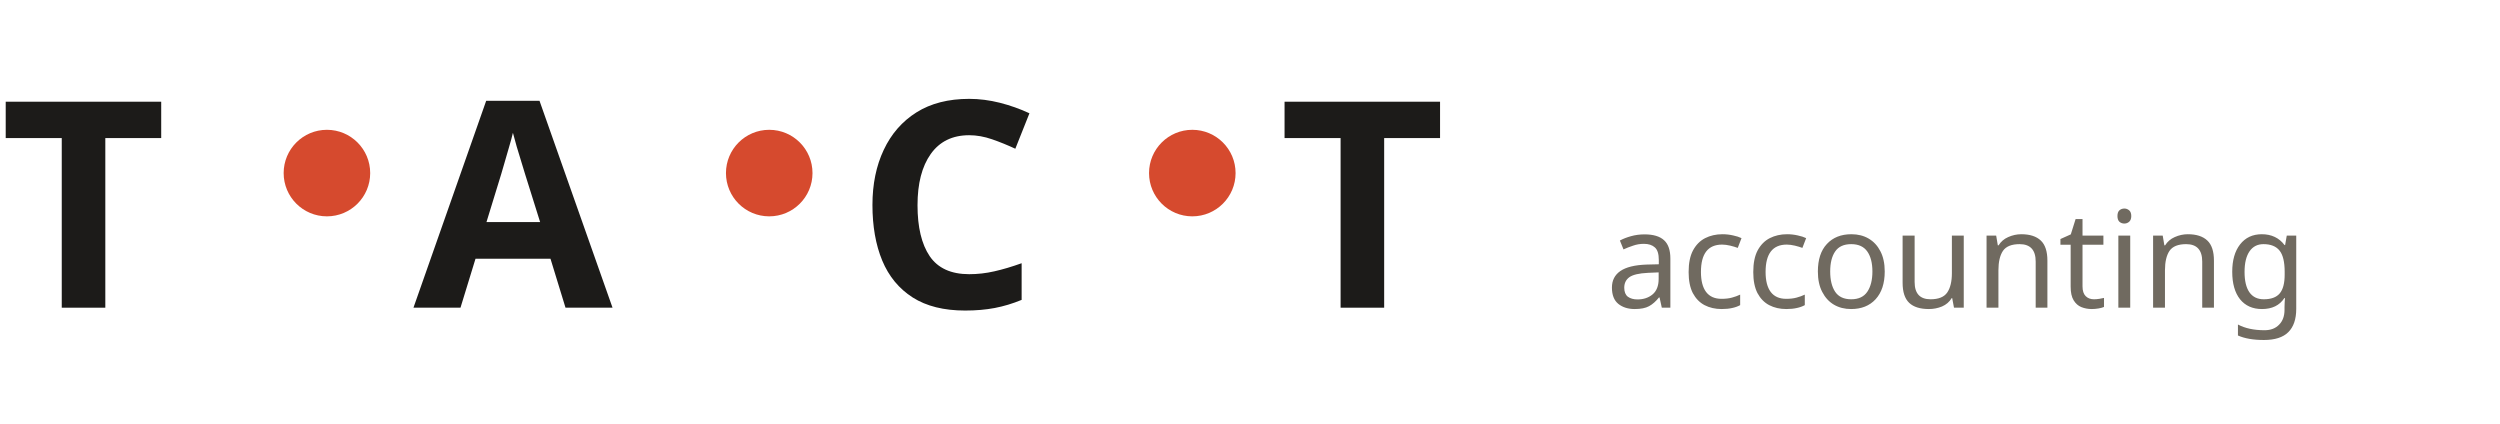
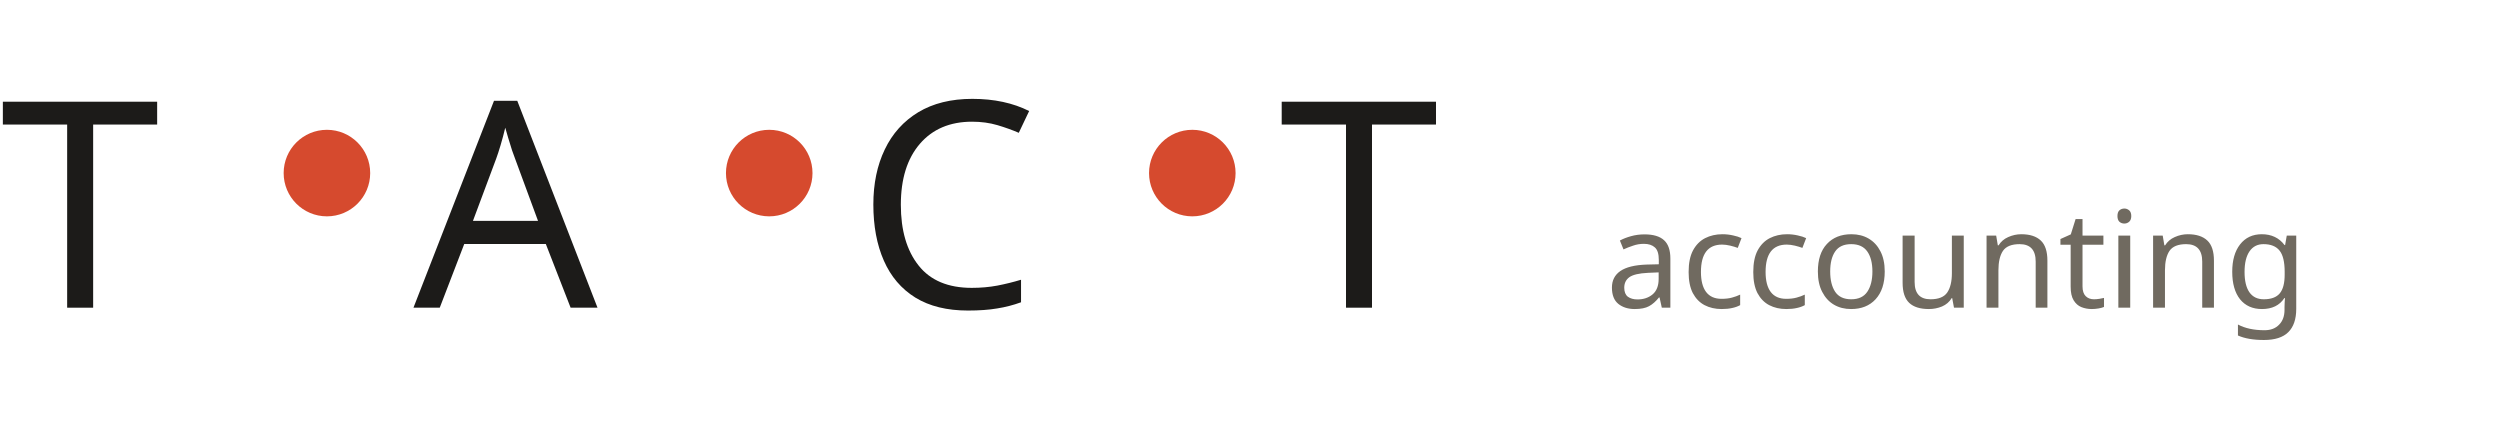
<svg xmlns="http://www.w3.org/2000/svg" viewBox="0 0 260 44">
-   <text x="0" y="32" font-family="'Space Grotesk', 'Segoe UI', system-ui, sans-serif" font-size="30" font-weight="700" letter-spacing="1" fill="#1C1B19">T</text>
+   <text x="0" y="32" font-family="'Space Grotesk', 'Segoe UI', system-ui, sans-serif" font-size="30" font-weight="400" letter-spacing="1" fill="#1C1B19">T</text>
  <circle cx="34" cy="18" r="4.5" fill="#D64A2E" />
-   <text x="43" y="32" font-family="'Space Grotesk', 'Segoe UI', system-ui, sans-serif" font-size="30" font-weight="700" letter-spacing="1" fill="#1C1B19">A</text>
+   <text x="43" y="32" font-family="'Space Grotesk', 'Segoe UI', system-ui, sans-serif" font-size="30" font-weight="400" letter-spacing="1" fill="#1C1B19">A</text>
  <circle cx="80" cy="18" r="4.5" fill="#D64A2E" />
-   <text x="89" y="32" font-family="'Space Grotesk', 'Segoe UI', system-ui, sans-serif" font-size="30" font-weight="700" letter-spacing="1" fill="#1C1B19">C</text>
+   <text x="89" y="32" font-family="'Space Grotesk', 'Segoe UI', system-ui, sans-serif" font-size="30" font-weight="400" letter-spacing="1" fill="#1C1B19">C</text>
  <circle cx="124" cy="18" r="4.5" fill="#D64A2E" />
-   <text x="133" y="32" font-family="'Space Grotesk', 'Segoe UI', system-ui, sans-serif" font-size="30" font-weight="700" letter-spacing="1" fill="#1C1B19">T</text>
+   <text x="133" y="32" font-family="'Space Grotesk', 'Segoe UI', system-ui, sans-serif" font-size="30" font-weight="400" letter-spacing="1" fill="#1C1B19">T</text>
  <text x="167" y="32" font-family="'Heebo', 'Segoe UI', system-ui, sans-serif" font-size="14" font-weight="400" fill="#706A60">accounting</text>
</svg>
